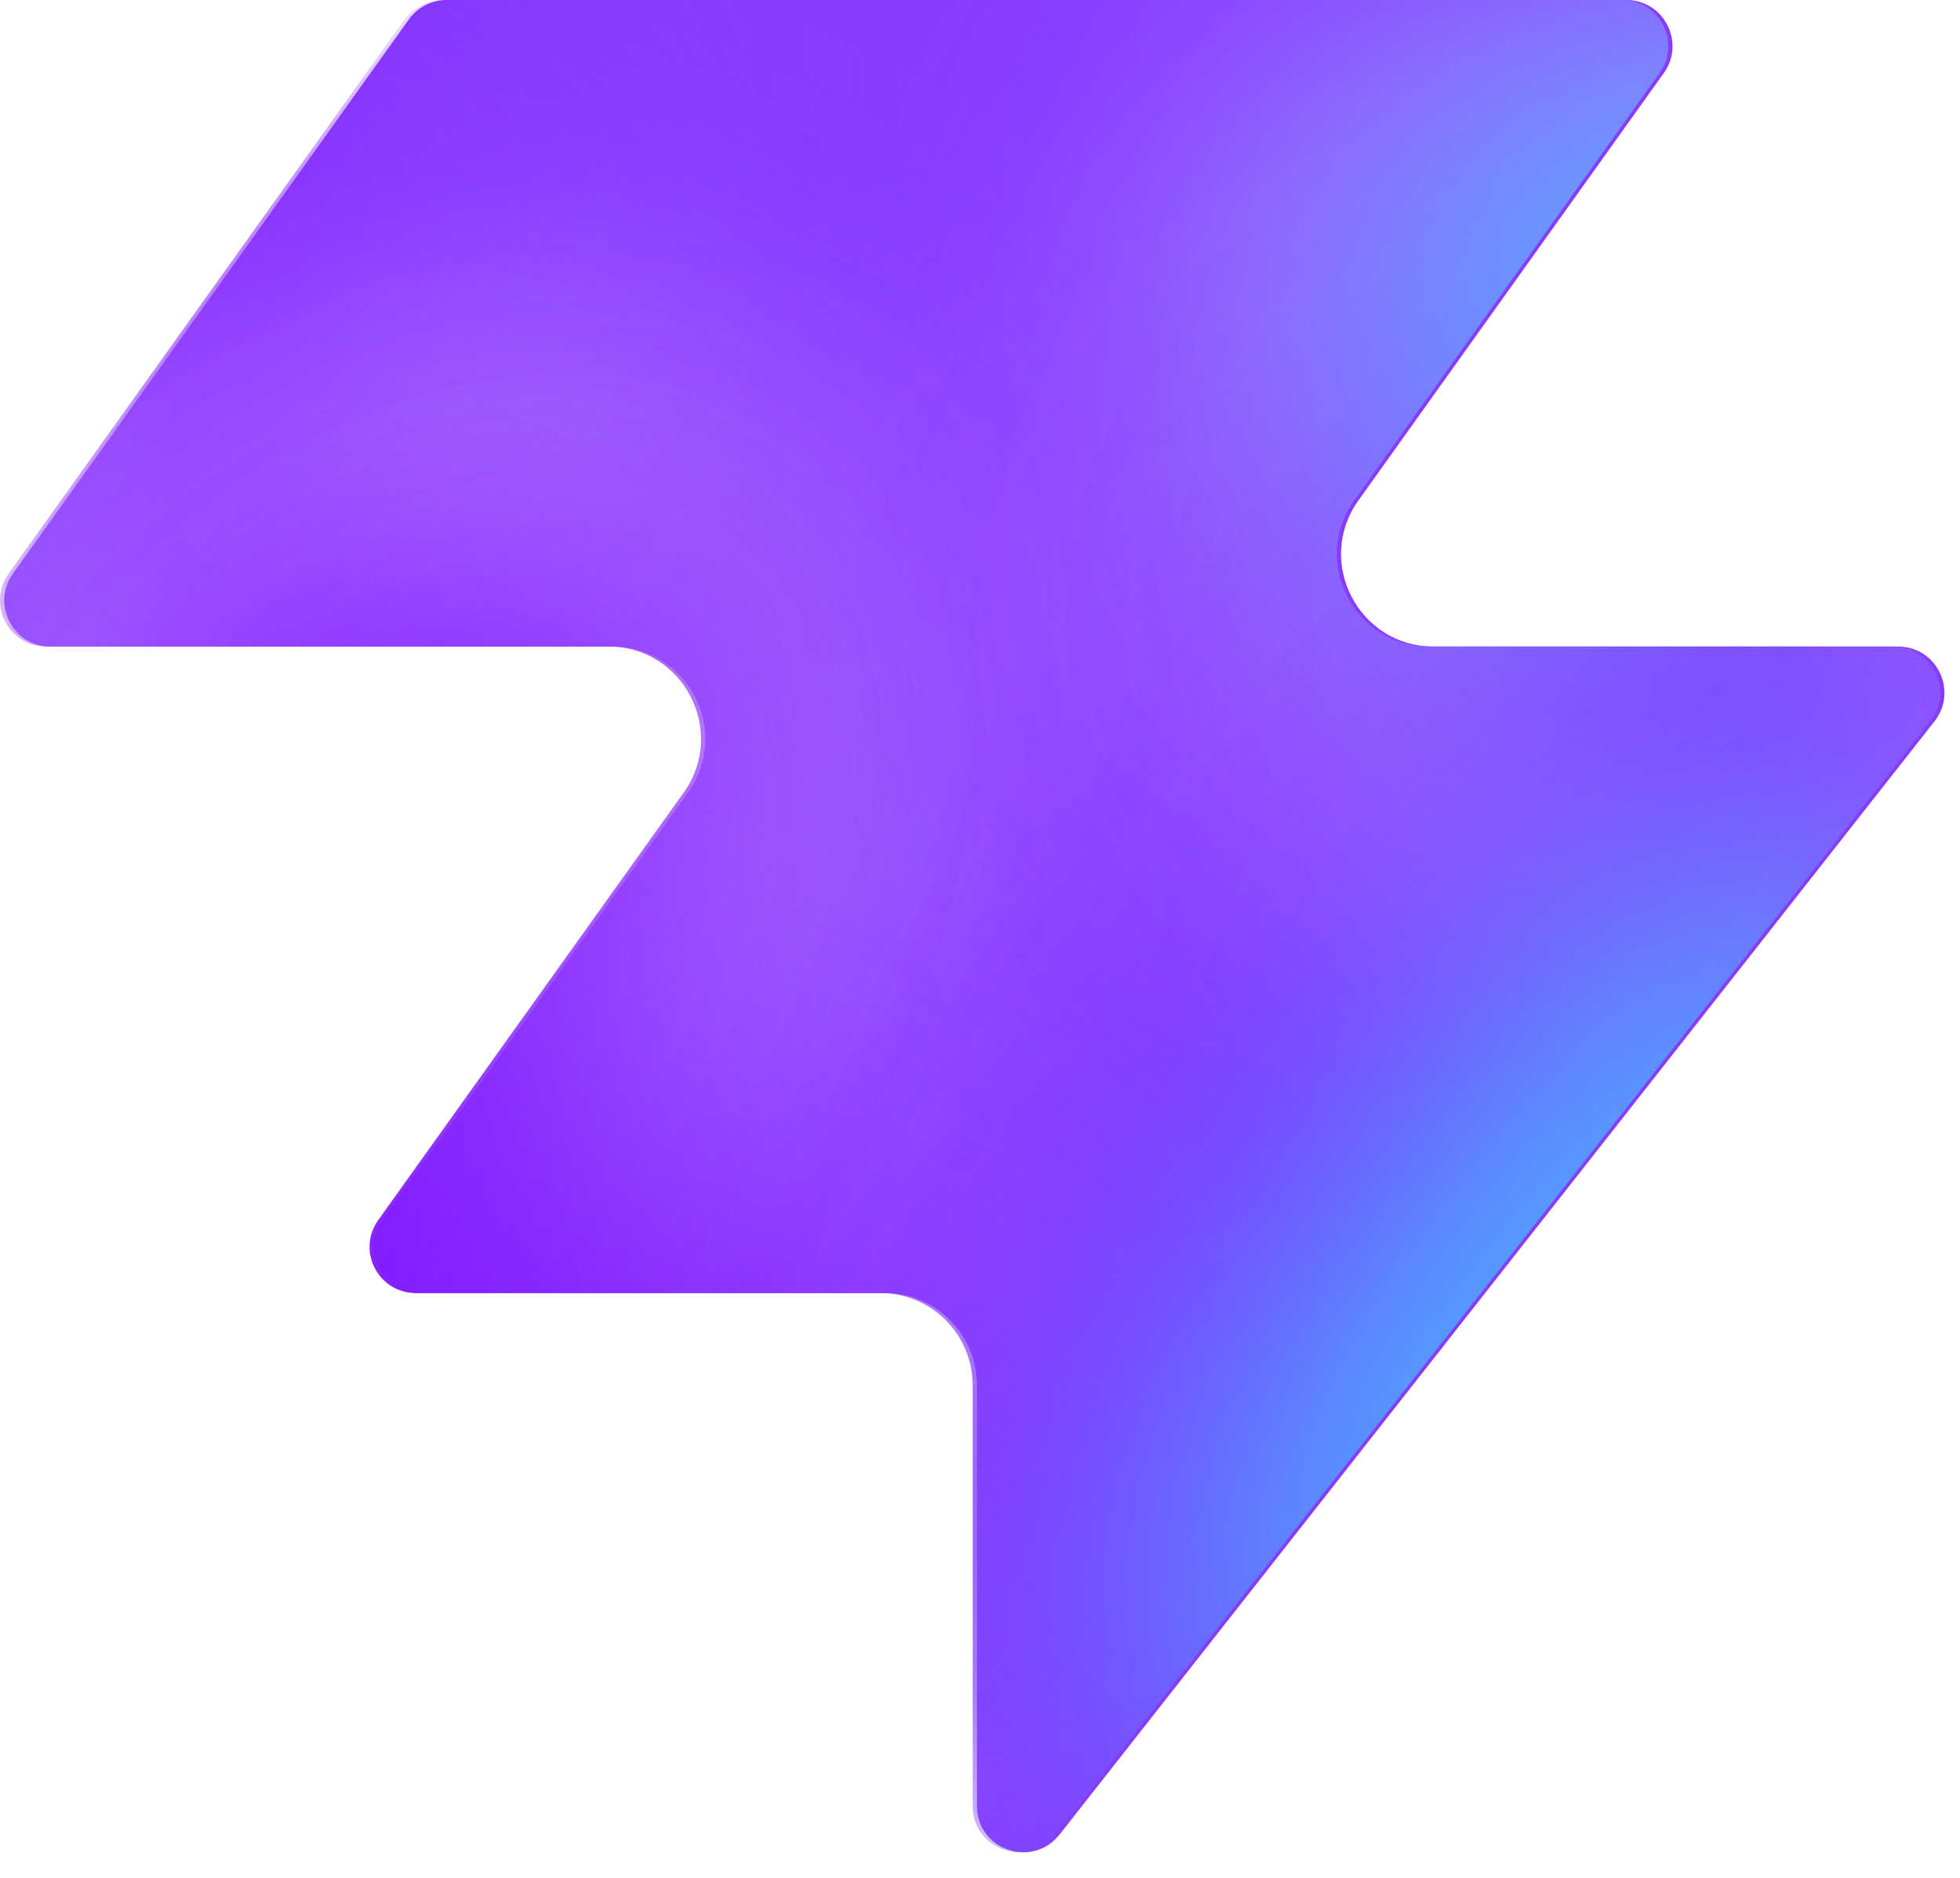
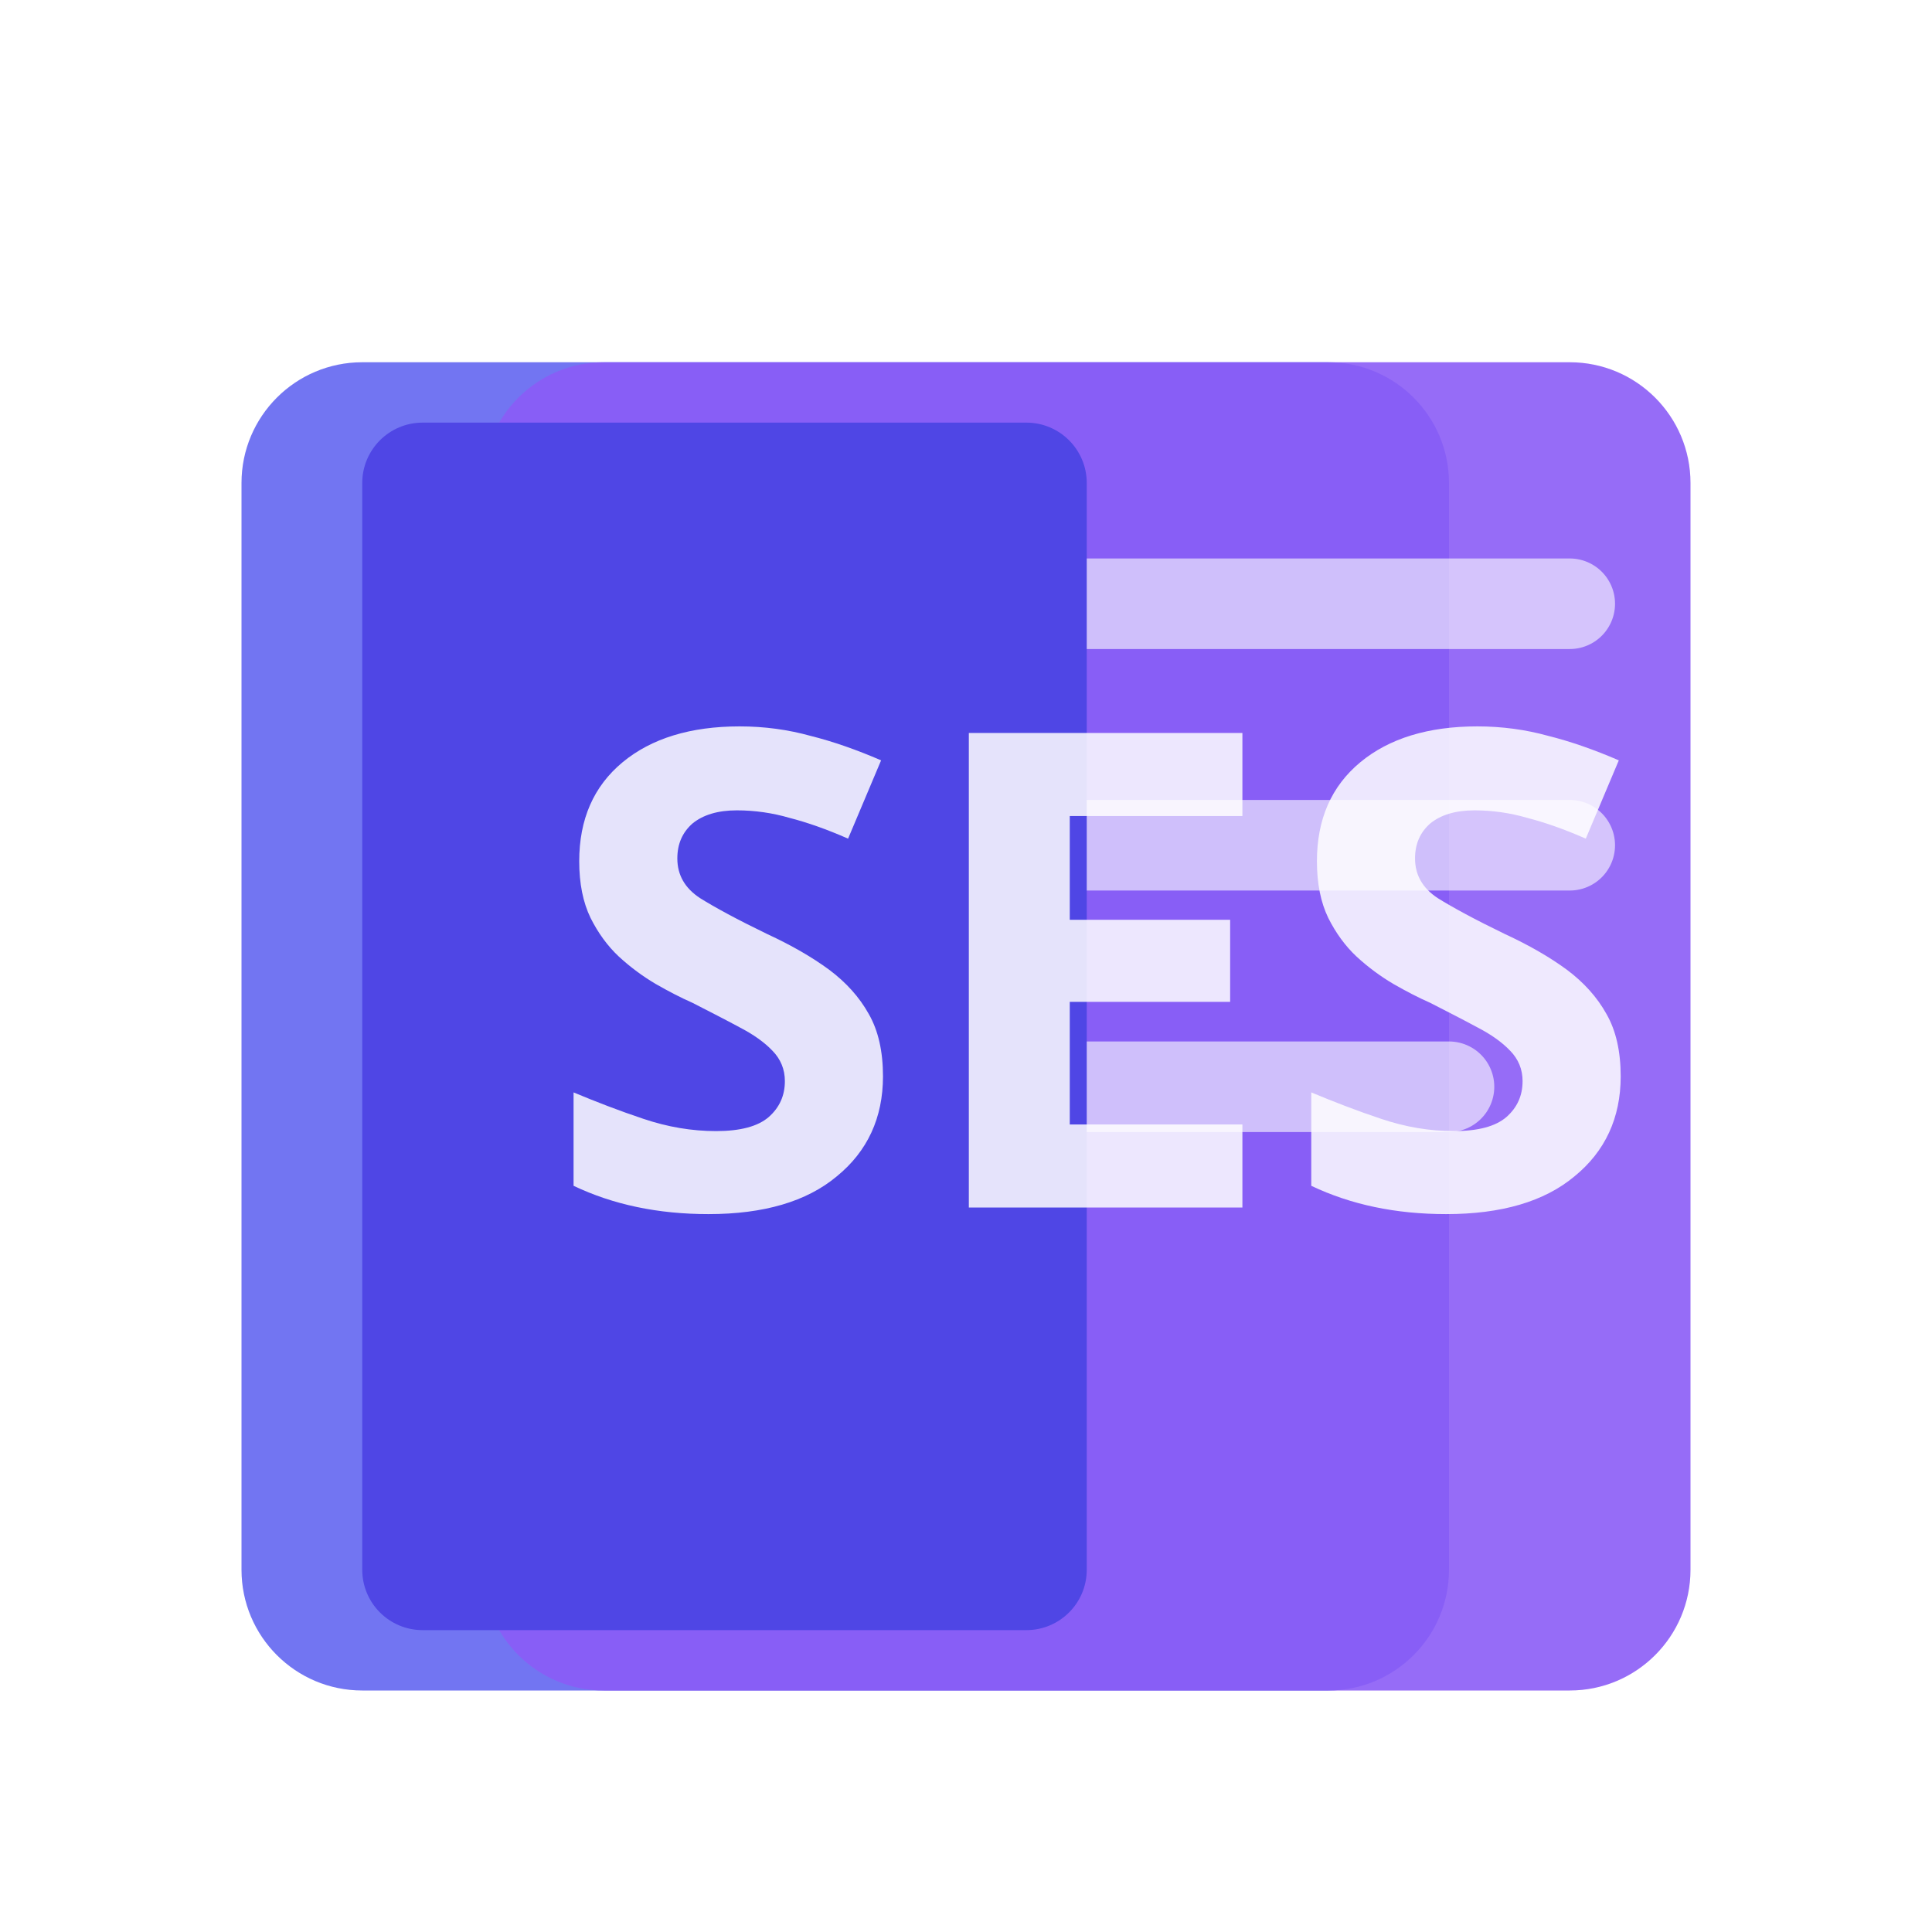
- <svg xmlns="http://www.w3.org/2000/svg" width="48" height="46" fill="none" viewBox="0 0 48 46">
-   <path fill="#863bff" d="M25.946 44.938c-.664.845-2.021.375-2.021-.698V33.937a2.26 2.26 0 0 0-2.262-2.262H10.287c-.92 0-1.456-1.04-.92-1.788l7.48-10.471c1.07-1.497 0-3.578-1.842-3.578H1.237c-.92 0-1.456-1.04-.92-1.788L10.013.474c.214-.297.556-.474.92-.474h28.894c.92 0 1.456 1.04.92 1.788l-7.48 10.471c-1.07 1.498 0 3.579 1.842 3.579h11.377c.943 0 1.473 1.088.89 1.83L25.947 44.94z" style="fill:#863bff;fill:color(display-p3 .525 .23 1);fill-opacity:1" />
-   <mask id="a" width="48" height="46" x="0" y="0" maskUnits="userSpaceOnUse" style="mask-type:alpha">
-     <path fill="#000" d="M25.842 44.938c-.664.844-2.021.375-2.021-.698V33.937a2.26 2.26 0 0 0-2.262-2.262H10.183c-.92 0-1.456-1.04-.92-1.788l7.48-10.471c1.07-1.498 0-3.579-1.842-3.579H1.133c-.92 0-1.456-1.04-.92-1.787L9.91.473c.214-.297.556-.474.92-.474h28.894c.92 0 1.456 1.04.92 1.788l-7.48 10.471c-1.07 1.498 0 3.578 1.842 3.578h11.377c.943 0 1.473 1.088.89 1.832L25.843 44.94z" style="fill:#000;fill-opacity:1" />
-   </mask>
-   <g mask="url(#a)">
-     <g filter="url(#b)">
-       <ellipse cx="5.508" cy="14.704" fill="#ede6ff" rx="5.508" ry="14.704" style="fill:#ede6ff;fill:color(display-p3 .927 .903 1);fill-opacity:1" transform="matrix(.00324 1 1 -.00324 -4.47 31.516)" />
-     </g>
-     <g filter="url(#c)">
-       <ellipse cx="10.399" cy="29.851" fill="#ede6ff" rx="10.399" ry="29.851" style="fill:#ede6ff;fill:color(display-p3 .927 .903 1);fill-opacity:1" transform="matrix(.00324 1 1 -.00324 -39.328 7.883)" />
-     </g>
-     <g filter="url(#d)">
-       <ellipse cx="5.508" cy="30.487" fill="#7e14ff" rx="5.508" ry="30.487" style="fill:#7e14ff;fill:color(display-p3 .492 .077 1);fill-opacity:1" transform="rotate(89.814 -25.913 -14.639)scale(1 -1)" />
-     </g>
-     <g filter="url(#e)">
-       <ellipse cx="5.508" cy="30.599" fill="#7e14ff" rx="5.508" ry="30.599" style="fill:#7e14ff;fill:color(display-p3 .492 .077 1);fill-opacity:1" transform="rotate(89.814 -32.644 -3.334)scale(1 -1)" />
-     </g>
-     <g filter="url(#f)">
-       <ellipse cx="5.508" cy="30.599" fill="#7e14ff" rx="5.508" ry="30.599" style="fill:#7e14ff;fill:color(display-p3 .492 .077 1);fill-opacity:1" transform="matrix(.00324 1 1 -.00324 -34.34 30.47)" />
-     </g>
-     <g filter="url(#g)">
-       <ellipse cx="14.072" cy="22.078" fill="#ede6ff" rx="14.072" ry="22.078" style="fill:#ede6ff;fill:color(display-p3 .927 .903 1);fill-opacity:1" transform="rotate(93.35 24.506 48.493)scale(-1 1)" />
-     </g>
-     <g filter="url(#h)">
-       <ellipse cx="3.47" cy="21.501" fill="#7e14ff" rx="3.47" ry="21.501" style="fill:#7e14ff;fill:color(display-p3 .492 .077 1);fill-opacity:1" transform="rotate(89.009 28.708 47.59)scale(-1 1)" />
-     </g>
-     <g filter="url(#i)">
-       <ellipse cx="3.47" cy="21.501" fill="#7e14ff" rx="3.47" ry="21.501" style="fill:#7e14ff;fill:color(display-p3 .492 .077 1);fill-opacity:1" transform="rotate(89.009 28.708 47.59)scale(-1 1)" />
-     </g>
-     <g filter="url(#j)">
-       <ellipse cx=".387" cy="8.972" fill="#7e14ff" rx="4.407" ry="29.108" style="fill:#7e14ff;fill:color(display-p3 .492 .077 1);fill-opacity:1" transform="rotate(39.51 .387 8.972)" />
-     </g>
-     <g filter="url(#k)">
-       <ellipse cx="47.523" cy="-6.092" fill="#7e14ff" rx="4.407" ry="29.108" style="fill:#7e14ff;fill:color(display-p3 .492 .077 1);fill-opacity:1" transform="rotate(37.892 47.523 -6.092)" />
-     </g>
-     <g filter="url(#l)">
-       <ellipse cx="41.412" cy="6.333" fill="#47bfff" rx="5.971" ry="9.665" style="fill:#47bfff;fill:color(display-p3 .28 .748 1);fill-opacity:1" transform="rotate(37.892 41.412 6.333)" />
-     </g>
-     <g filter="url(#m)">
-       <ellipse cx="-1.879" cy="38.332" fill="#7e14ff" rx="4.407" ry="29.108" style="fill:#7e14ff;fill:color(display-p3 .492 .077 1);fill-opacity:1" transform="rotate(37.892 -1.88 38.332)" />
-     </g>
-     <g filter="url(#n)">
-       <ellipse cx="-1.879" cy="38.332" fill="#7e14ff" rx="4.407" ry="29.108" style="fill:#7e14ff;fill:color(display-p3 .492 .077 1);fill-opacity:1" transform="rotate(37.892 -1.88 38.332)" />
-     </g>
-     <g filter="url(#o)">
-       <ellipse cx="35.651" cy="29.907" fill="#7e14ff" rx="4.407" ry="29.108" style="fill:#7e14ff;fill:color(display-p3 .492 .077 1);fill-opacity:1" transform="rotate(37.892 35.651 29.907)" />
-     </g>
-     <g filter="url(#p)">
-       <ellipse cx="38.418" cy="32.4" fill="#47bfff" rx="5.971" ry="15.297" style="fill:#47bfff;fill:color(display-p3 .28 .748 1);fill-opacity:1" transform="rotate(37.892 38.418 32.4)" />
-     </g>
-   </g>
-   <defs>
-     <filter id="b" width="60.045" height="41.654" x="-19.77" y="16.149" color-interpolation-filters="sRGB" filterUnits="userSpaceOnUse">
-       <feFlood flood-opacity="0" result="BackgroundImageFix" />
-       <feBlend in="SourceGraphic" in2="BackgroundImageFix" result="shape" />
-       <feGaussianBlur result="effect1_foregroundBlur_2002_17158" stdDeviation="7.659" />
-     </filter>
-     <filter id="c" width="90.34" height="51.437" x="-54.613" y="-7.533" color-interpolation-filters="sRGB" filterUnits="userSpaceOnUse">
-       <feFlood flood-opacity="0" result="BackgroundImageFix" />
-       <feBlend in="SourceGraphic" in2="BackgroundImageFix" result="shape" />
-       <feGaussianBlur result="effect1_foregroundBlur_2002_17158" stdDeviation="7.659" />
-     </filter>
-     <filter id="d" width="79.355" height="29.4" x="-49.64" y="2.03" color-interpolation-filters="sRGB" filterUnits="userSpaceOnUse">
-       <feFlood flood-opacity="0" result="BackgroundImageFix" />
-       <feBlend in="SourceGraphic" in2="BackgroundImageFix" result="shape" />
-       <feGaussianBlur result="effect1_foregroundBlur_2002_17158" stdDeviation="4.596" />
-     </filter>
-     <filter id="e" width="79.579" height="29.4" x="-45.045" y="20.029" color-interpolation-filters="sRGB" filterUnits="userSpaceOnUse">
-       <feFlood flood-opacity="0" result="BackgroundImageFix" />
-       <feBlend in="SourceGraphic" in2="BackgroundImageFix" result="shape" />
-       <feGaussianBlur result="effect1_foregroundBlur_2002_17158" stdDeviation="4.596" />
-     </filter>
-     <filter id="f" width="79.579" height="29.4" x="-43.513" y="21.178" color-interpolation-filters="sRGB" filterUnits="userSpaceOnUse">
-       <feFlood flood-opacity="0" result="BackgroundImageFix" />
-       <feBlend in="SourceGraphic" in2="BackgroundImageFix" result="shape" />
-       <feGaussianBlur result="effect1_foregroundBlur_2002_17158" stdDeviation="4.596" />
-     </filter>
-     <filter id="g" width="74.749" height="58.852" x="15.756" y="-17.901" color-interpolation-filters="sRGB" filterUnits="userSpaceOnUse">
-       <feFlood flood-opacity="0" result="BackgroundImageFix" />
-       <feBlend in="SourceGraphic" in2="BackgroundImageFix" result="shape" />
-       <feGaussianBlur result="effect1_foregroundBlur_2002_17158" stdDeviation="7.659" />
-     </filter>
-     <filter id="h" width="61.377" height="25.362" x="23.548" y="2.284" color-interpolation-filters="sRGB" filterUnits="userSpaceOnUse">
-       <feFlood flood-opacity="0" result="BackgroundImageFix" />
-       <feBlend in="SourceGraphic" in2="BackgroundImageFix" result="shape" />
-       <feGaussianBlur result="effect1_foregroundBlur_2002_17158" stdDeviation="4.596" />
-     </filter>
-     <filter id="i" width="61.377" height="25.362" x="23.548" y="2.284" color-interpolation-filters="sRGB" filterUnits="userSpaceOnUse">
-       <feFlood flood-opacity="0" result="BackgroundImageFix" />
-       <feBlend in="SourceGraphic" in2="BackgroundImageFix" result="shape" />
-       <feGaussianBlur result="effect1_foregroundBlur_2002_17158" stdDeviation="4.596" />
-     </filter>
-     <filter id="j" width="56.045" height="63.649" x="-27.636" y="-22.853" color-interpolation-filters="sRGB" filterUnits="userSpaceOnUse">
-       <feFlood flood-opacity="0" result="BackgroundImageFix" />
-       <feBlend in="SourceGraphic" in2="BackgroundImageFix" result="shape" />
-       <feGaussianBlur result="effect1_foregroundBlur_2002_17158" stdDeviation="4.596" />
-     </filter>
-     <filter id="k" width="54.814" height="64.646" x="20.116" y="-38.415" color-interpolation-filters="sRGB" filterUnits="userSpaceOnUse">
-       <feFlood flood-opacity="0" result="BackgroundImageFix" />
-       <feBlend in="SourceGraphic" in2="BackgroundImageFix" result="shape" />
-       <feGaussianBlur result="effect1_foregroundBlur_2002_17158" stdDeviation="4.596" />
-     </filter>
-     <filter id="l" width="33.541" height="35.313" x="24.641" y="-11.323" color-interpolation-filters="sRGB" filterUnits="userSpaceOnUse">
-       <feFlood flood-opacity="0" result="BackgroundImageFix" />
-       <feBlend in="SourceGraphic" in2="BackgroundImageFix" result="shape" />
-       <feGaussianBlur result="effect1_foregroundBlur_2002_17158" stdDeviation="4.596" />
-     </filter>
-     <filter id="m" width="54.814" height="64.646" x="-29.286" y="6.009" color-interpolation-filters="sRGB" filterUnits="userSpaceOnUse">
-       <feFlood flood-opacity="0" result="BackgroundImageFix" />
-       <feBlend in="SourceGraphic" in2="BackgroundImageFix" result="shape" />
-       <feGaussianBlur result="effect1_foregroundBlur_2002_17158" stdDeviation="4.596" />
-     </filter>
-     <filter id="n" width="54.814" height="64.646" x="-29.286" y="6.009" color-interpolation-filters="sRGB" filterUnits="userSpaceOnUse">
-       <feFlood flood-opacity="0" result="BackgroundImageFix" />
-       <feBlend in="SourceGraphic" in2="BackgroundImageFix" result="shape" />
-       <feGaussianBlur result="effect1_foregroundBlur_2002_17158" stdDeviation="4.596" />
-     </filter>
-     <filter id="o" width="54.814" height="64.646" x="8.244" y="-2.416" color-interpolation-filters="sRGB" filterUnits="userSpaceOnUse">
-       <feFlood flood-opacity="0" result="BackgroundImageFix" />
-       <feBlend in="SourceGraphic" in2="BackgroundImageFix" result="shape" />
-       <feGaussianBlur result="effect1_foregroundBlur_2002_17158" stdDeviation="4.596" />
-     </filter>
-     <filter id="p" width="39.409" height="43.623" x="18.713" y="10.588" color-interpolation-filters="sRGB" filterUnits="userSpaceOnUse">
-       <feFlood flood-opacity="0" result="BackgroundImageFix" />
-       <feBlend in="SourceGraphic" in2="BackgroundImageFix" result="shape" />
-       <feGaussianBlur result="effect1_foregroundBlur_2002_17158" stdDeviation="4.596" />
-     </filter>
-   </defs>
+ <svg xmlns="http://www.w3.org/2000/svg" width="32" height="32" viewBox="0 0 32 32">
+   <rect x="4" y="6" width="20" height="22" rx="2" fill="#6366f1" opacity="0.9" />
+   <rect x="8" y="6" width="20" height="22" rx="2" fill="#8b5cf6" opacity="0.9" />
+   <line x1="18" y1="10" x2="26" y2="10" stroke="rgba(255,255,255,0.6)" stroke-width="1.5" stroke-linecap="round" />
+   <line x1="18" y1="14" x2="26" y2="14" stroke="rgba(255,255,255,0.6)" stroke-width="1.5" stroke-linecap="round" />
+   <line x1="18" y1="18" x2="24" y2="18" stroke="rgba(255,255,255,0.6)" stroke-width="1.5" stroke-linecap="round" />
+   <rect x="6" y="7" width="12" height="20" rx="1" fill="#4f46e5" />
+   <text x="9" y="20" font-size="11" fill="rgba(255,255,255,0.85)" font-weight="bold" font-family="sans-serif">SES</text>
</svg>
